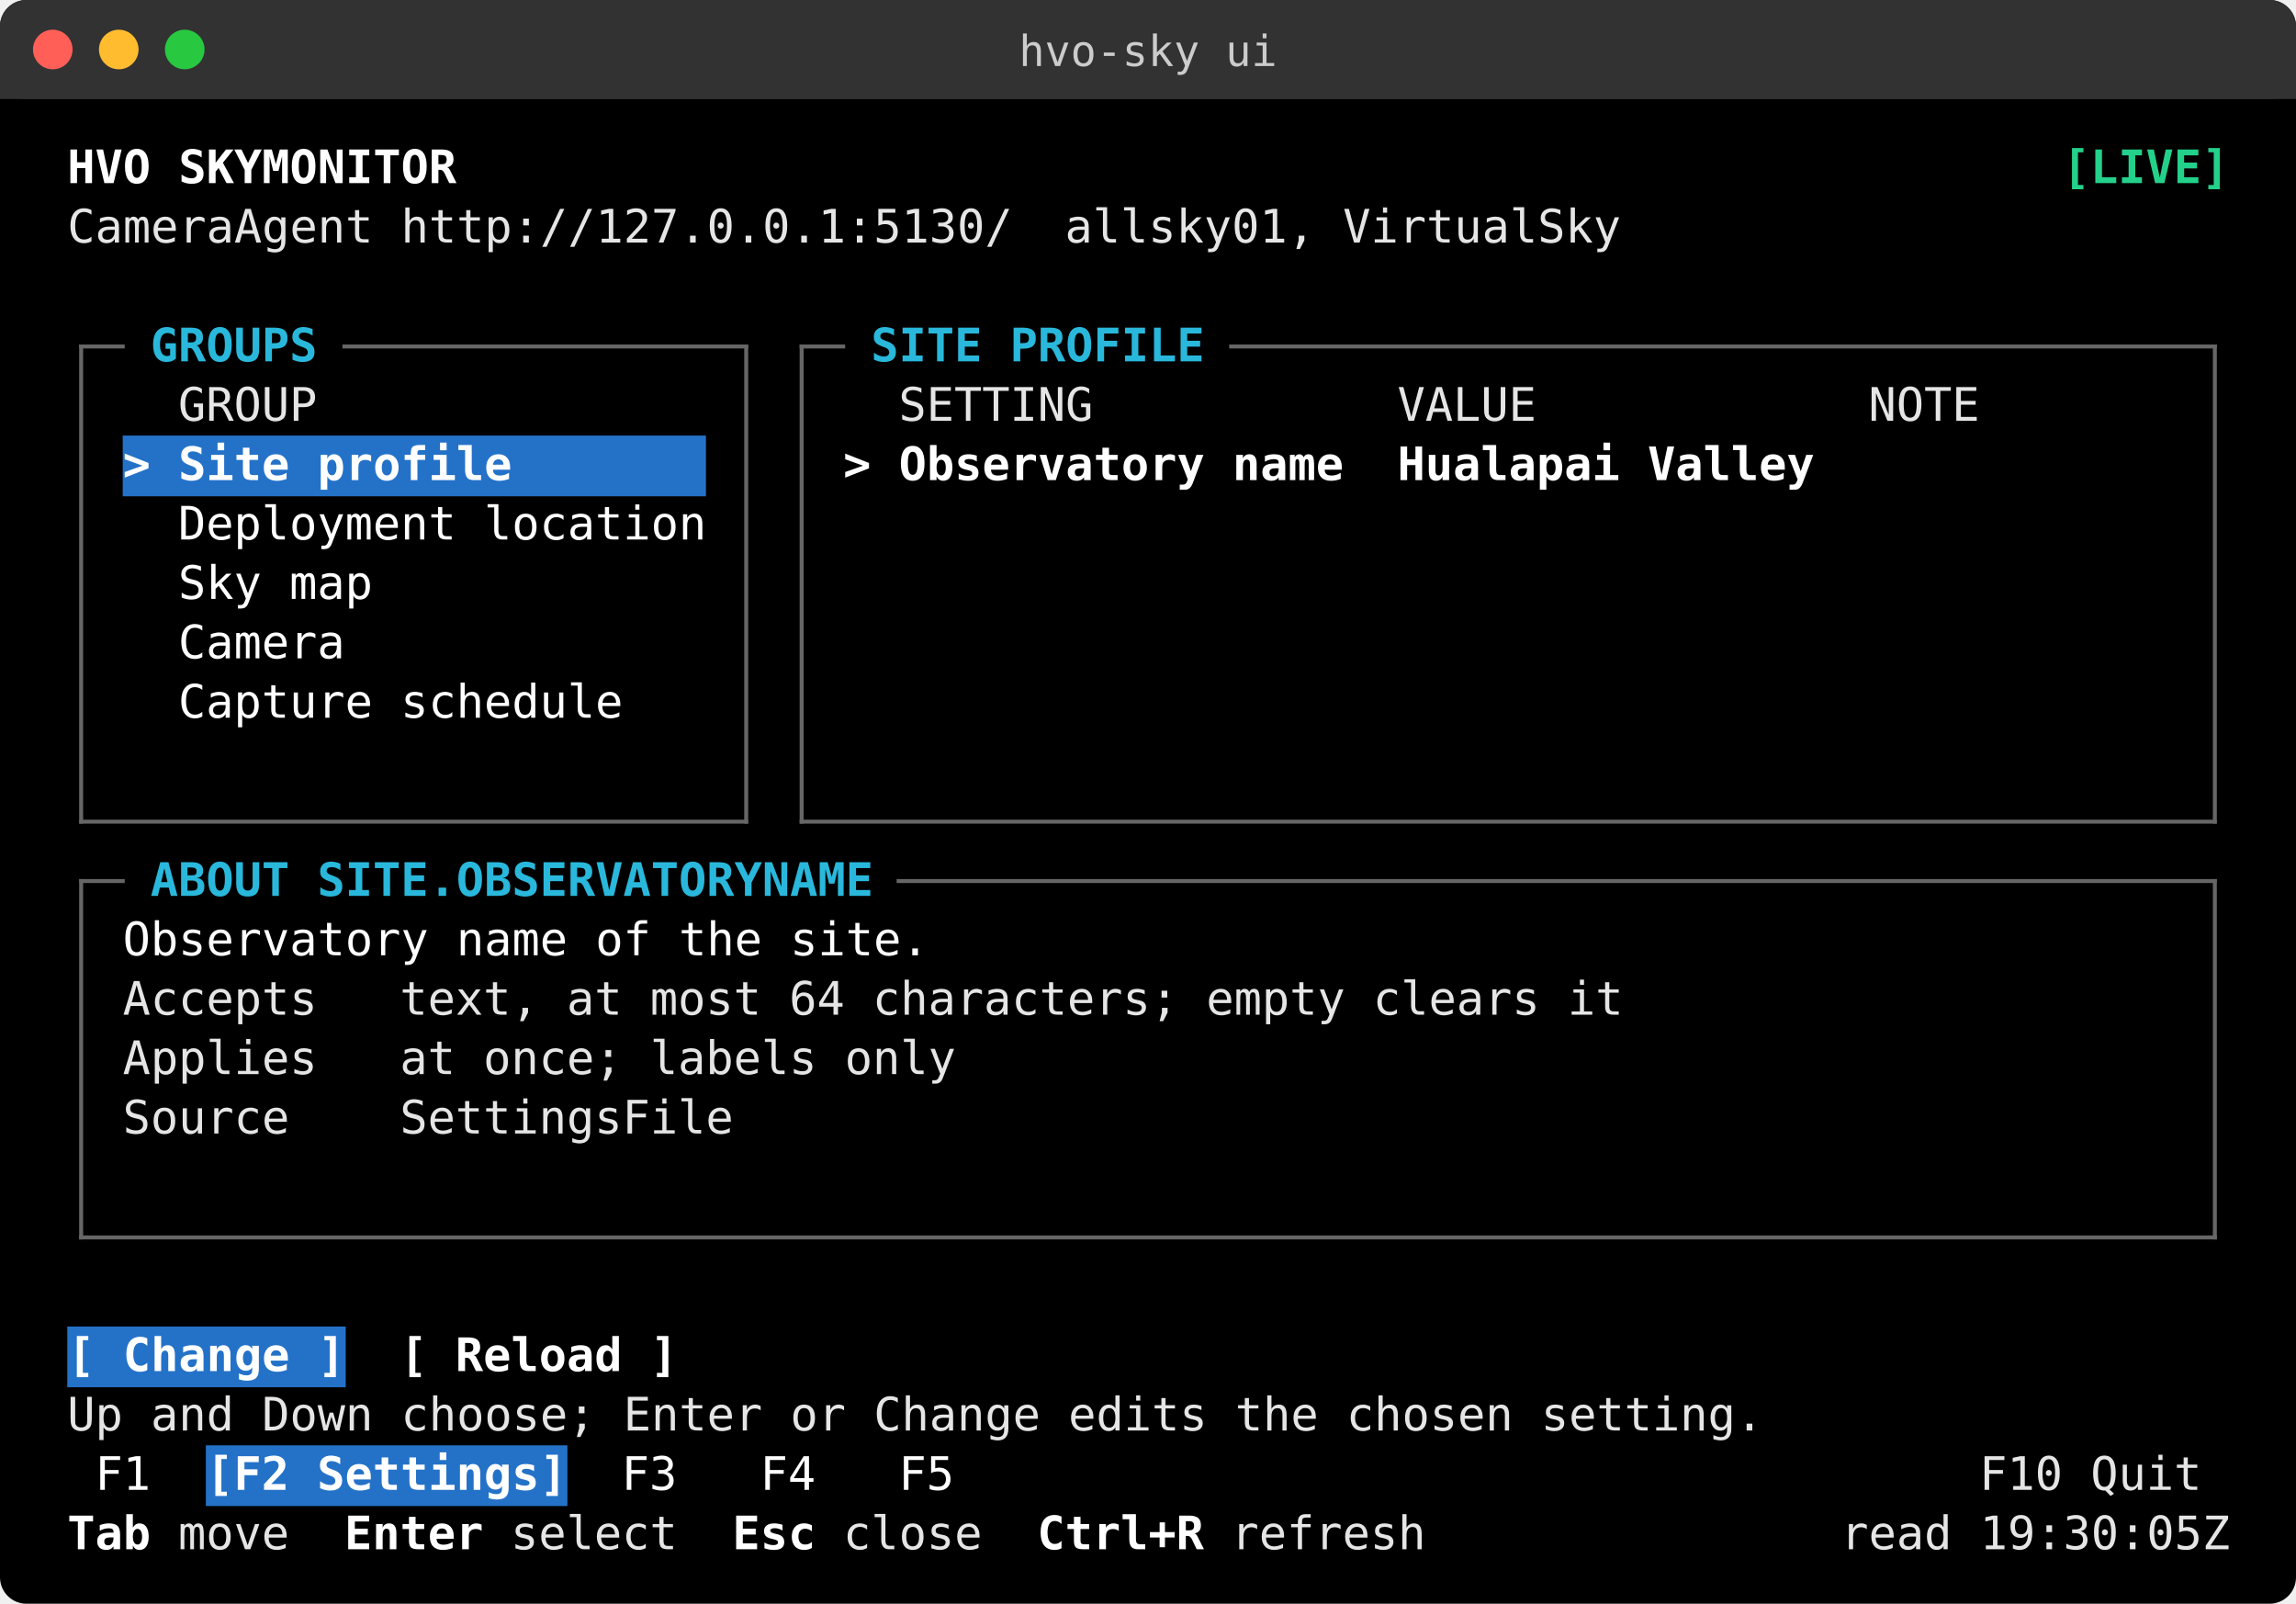
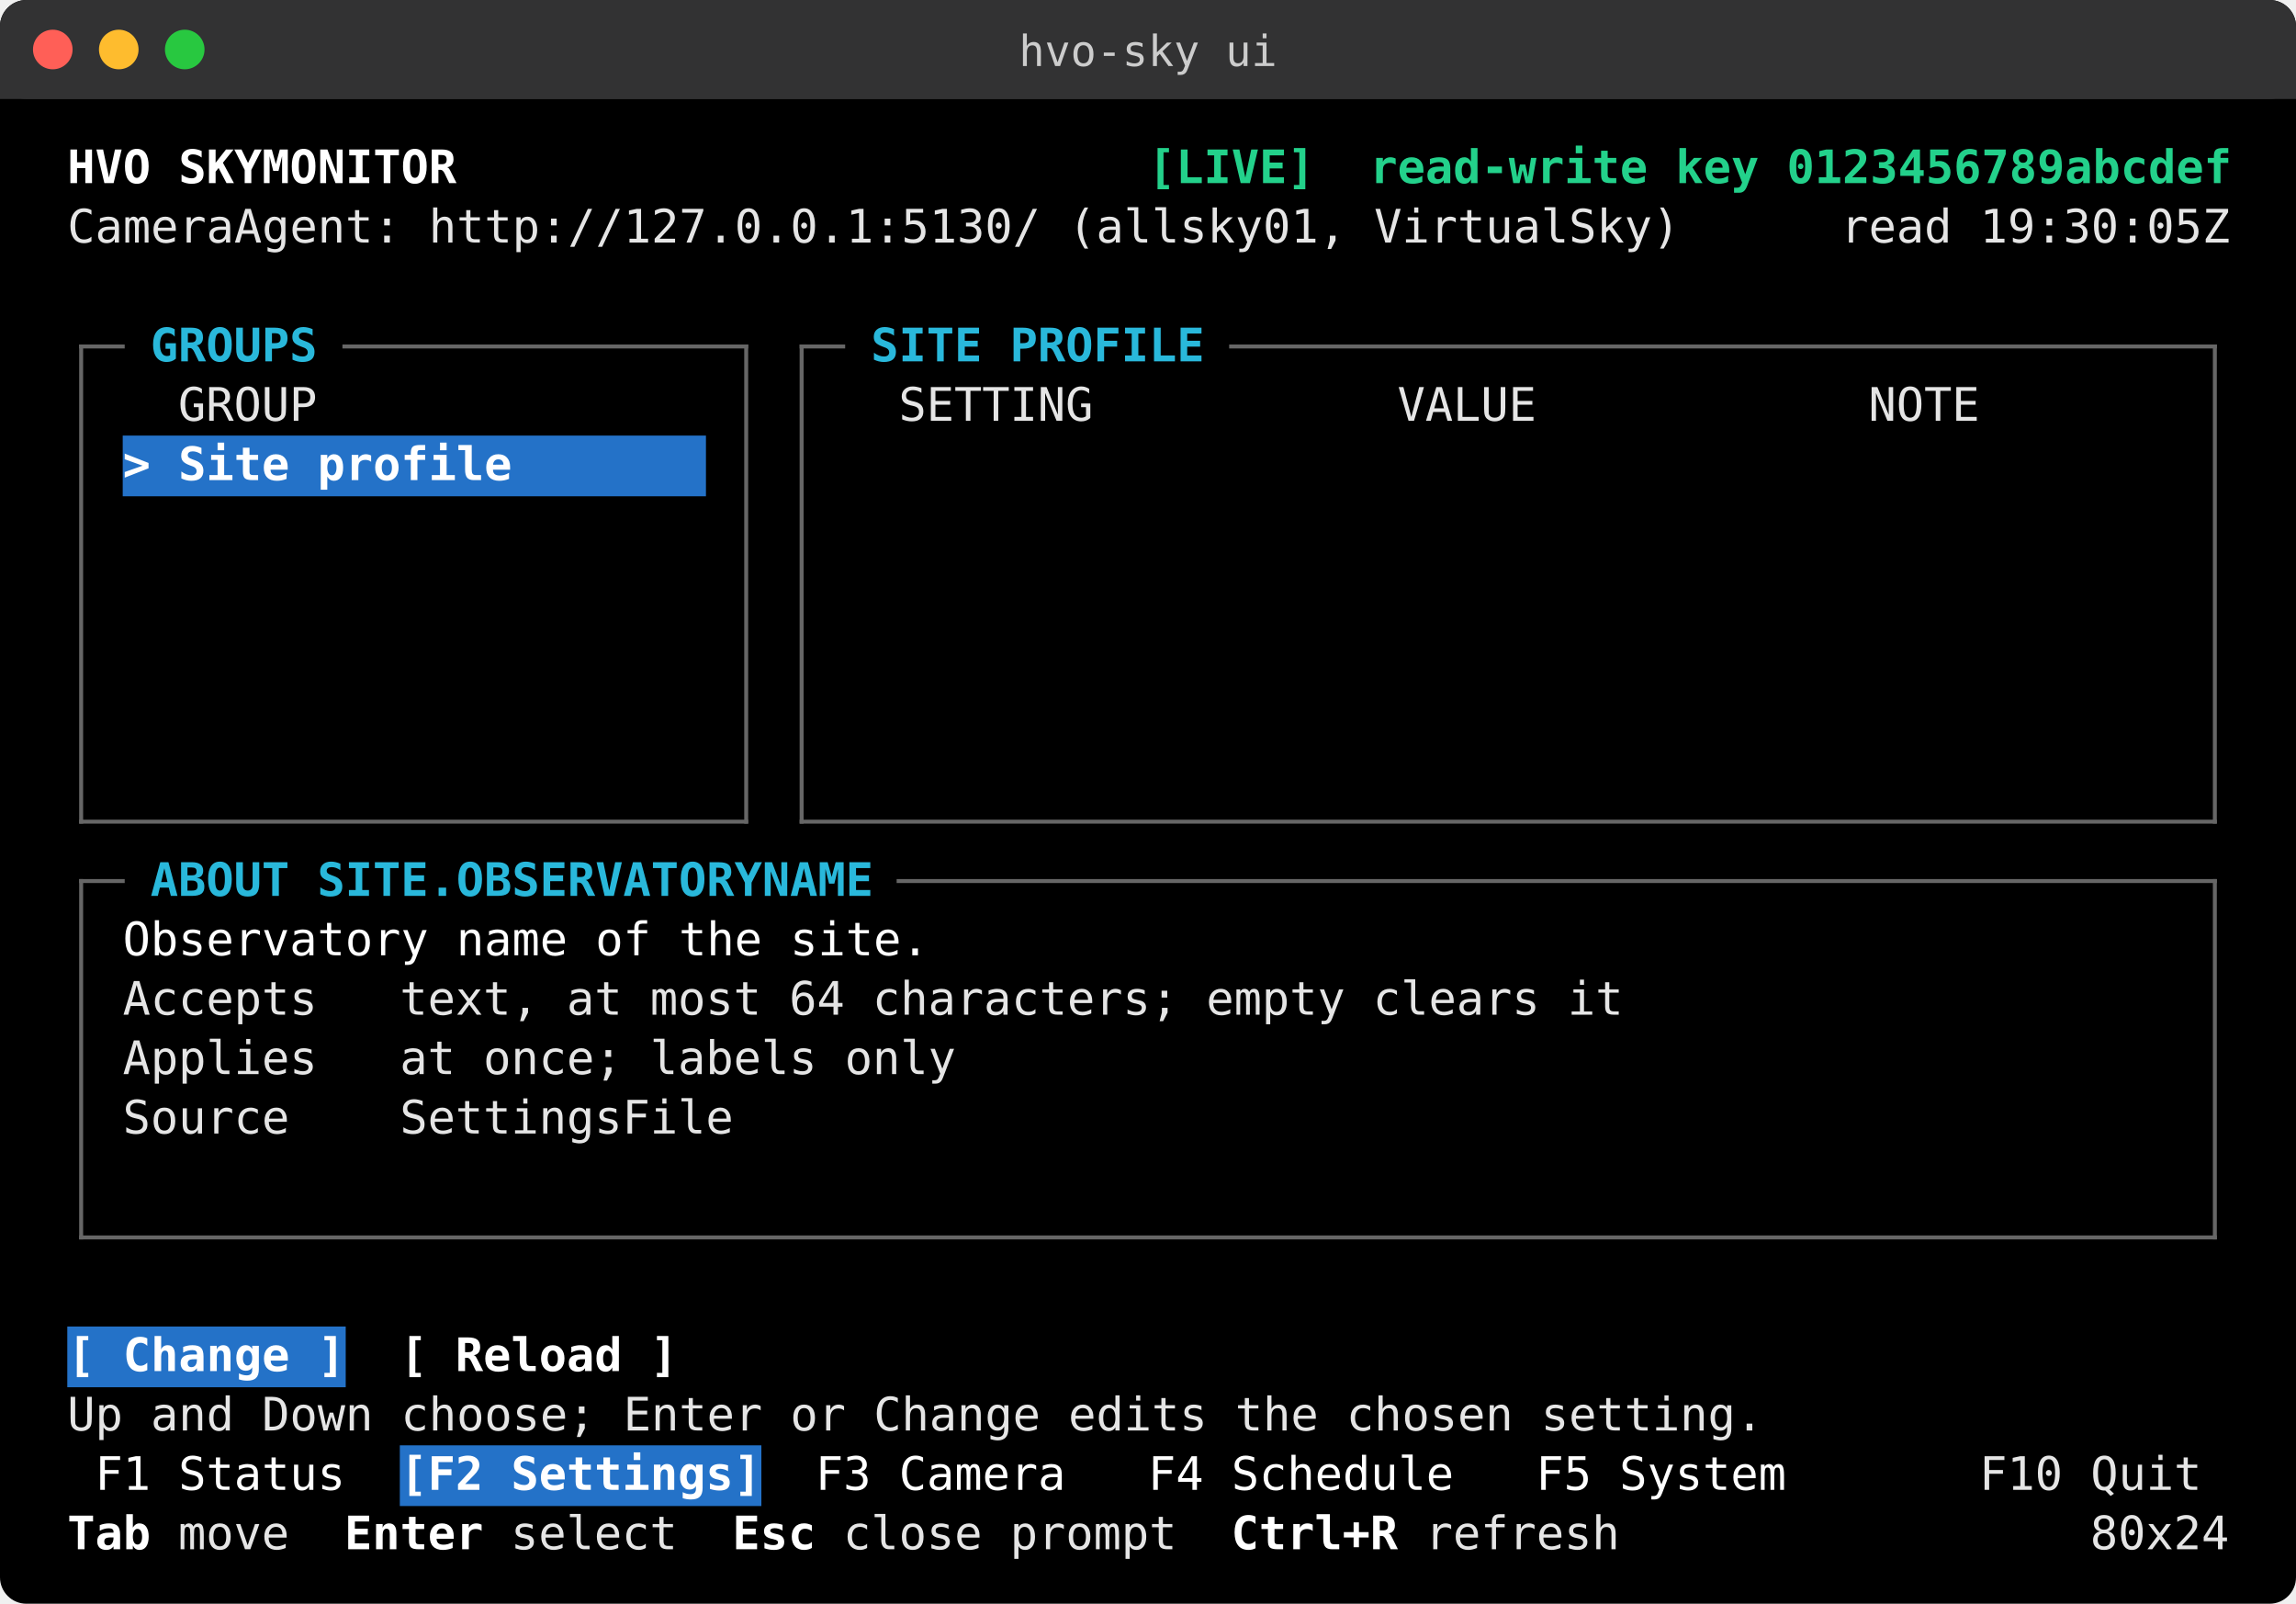
<svg xmlns="http://www.w3.org/2000/svg" width="696" height="486" viewBox="0 0 696.00 486.00" role="img" aria-label="hvo-sky ui">
  <g font-family="ui-monospace, SFMono-Regular, 'Cascadia Mono', 'DejaVu Sans Mono', Menlo, Consolas, 'Liberation Mono', monospace" font-size="14" xml:space="preserve" style="white-space: pre">
    <rect x="0" y="0" width="696.00" height="486.00" rx="8" fill="#000000" />
    <rect x="0" y="0" width="696.00" height="30" rx="8" fill="#323233" />
    <rect x="0" y="22" width="696.00" height="8" fill="#323233" />
    <circle cx="16" cy="15.0" r="6" fill="#ff5f57" />
    <circle cx="36" cy="15.0" r="6" fill="#febc2e" />
    <circle cx="56" cy="15.0" r="6" fill="#28c840" />
    <text x="348.00" y="20.0" fill="#cccccc" text-anchor="middle" font-size="13">hvo-sky ui</text>
    <rect x="37.20" y="132" width="176.80" height="18.4" fill="#2472c8" />
    <rect x="20.40" y="402" width="84.40" height="18.4" fill="#2472c8" />
-     <rect x="62.40" y="438" width="109.60" height="18.4" fill="#2472c8" />
+     <rect x="121.20" y="438" width="109.60" height="18.4" fill="#2472c8" />
    <line x1="24.60" y1="104.40" x2="24.60" y2="249.60" stroke="#666666" stroke-width="1.2" />
    <line x1="24.60" y1="266.40" x2="24.60" y2="375.60" stroke="#666666" stroke-width="1.2" />
    <line x1="24.00" y1="105.00" x2="37.80" y2="105.00" stroke="#666666" stroke-width="1.2" />
    <line x1="103.80" y1="105.00" x2="226.80" y2="105.00" stroke="#666666" stroke-width="1.2" />
    <line x1="242.40" y1="105.00" x2="256.20" y2="105.00" stroke="#666666" stroke-width="1.2" />
    <line x1="372.60" y1="105.00" x2="672.00" y2="105.00" stroke="#666666" stroke-width="1.2" />
    <line x1="226.20" y1="104.40" x2="226.20" y2="249.60" stroke="#666666" stroke-width="1.2" />
    <line x1="243.00" y1="104.40" x2="243.00" y2="249.60" stroke="#666666" stroke-width="1.2" />
    <line x1="671.40" y1="104.40" x2="671.40" y2="249.60" stroke="#666666" stroke-width="1.2" />
    <line x1="671.40" y1="266.40" x2="671.40" y2="375.60" stroke="#666666" stroke-width="1.2" />
    <line x1="24.00" y1="249.00" x2="226.80" y2="249.00" stroke="#666666" stroke-width="1.2" />
    <line x1="242.40" y1="249.00" x2="672.00" y2="249.00" stroke="#666666" stroke-width="1.2" />
    <line x1="24.00" y1="267.00" x2="37.80" y2="267.00" stroke="#666666" stroke-width="1.2" />
    <line x1="271.80" y1="267.00" x2="672.00" y2="267.00" stroke="#666666" stroke-width="1.2" />
    <line x1="24.00" y1="375.00" x2="672.00" y2="375.00" stroke="#666666" stroke-width="1.2" />
    <text x="20.40" y="55.50" fill="#ffffff" textLength="117.60" lengthAdjust="spacingAndGlyphs" font-weight="bold">HVO SKYMONITOR</text>
-     <text x="625.20" y="55.50" fill="#23d18b" textLength="50.40" lengthAdjust="spacingAndGlyphs" font-weight="bold">[LIVE]</text>
-     <text x="20.40" y="73.50" fill="#e5e5e5" textLength="285.60" lengthAdjust="spacingAndGlyphs">CameraAgent http://127.0.0.1:5130/</text>
-     <text x="322.80" y="73.50" fill="#e5e5e5" textLength="168.00" lengthAdjust="spacingAndGlyphs">allsky01, VirtualSky</text>
+     <text x="348.00" y="55.50" fill="#23d18b" textLength="50.40" lengthAdjust="spacingAndGlyphs" font-weight="bold">[LIVE]</text>
+     <text x="415.20" y="55.50" fill="#23d18b" textLength="260.40" lengthAdjust="spacingAndGlyphs" font-weight="bold">read-write key 0123456789abcdef</text>
+     <text x="20.40" y="73.50" fill="#e5e5e5" textLength="487.20" lengthAdjust="spacingAndGlyphs">CameraAgent: http://127.0.0.1:5130/ (allsky01, VirtualSky)</text>
+     <text x="558.00" y="73.50" fill="#e5e5e5" textLength="117.60" lengthAdjust="spacingAndGlyphs">read 19:30:05Z</text>
    <text x="45.60" y="109.50" fill="#29b8db" textLength="50.40" lengthAdjust="spacingAndGlyphs" font-weight="bold">GROUPS</text>
    <text x="264.00" y="109.50" fill="#29b8db" textLength="100.80" lengthAdjust="spacingAndGlyphs" font-weight="bold">SITE PROFILE</text>
    <text x="54.00" y="127.50" fill="#e5e5e5" textLength="42.00" lengthAdjust="spacingAndGlyphs">GROUP</text>
    <text x="272.40" y="127.50" fill="#e5e5e5" textLength="58.80" lengthAdjust="spacingAndGlyphs">SETTING</text>
    <text x="423.60" y="127.50" fill="#e5e5e5" textLength="42.00" lengthAdjust="spacingAndGlyphs">VALUE</text>
    <text x="566.40" y="127.50" fill="#e5e5e5" textLength="33.60" lengthAdjust="spacingAndGlyphs">NOTE</text>
    <text x="37.20" y="145.50" fill="#ffffff" textLength="117.60" lengthAdjust="spacingAndGlyphs" font-weight="bold">&gt; Site profile</text>
-     <text x="255.60" y="145.50" fill="#ffffff" textLength="151.20" lengthAdjust="spacingAndGlyphs" font-weight="bold">&gt; Observatory name</text>
-     <text x="423.60" y="145.50" fill="#ffffff" textLength="126.00" lengthAdjust="spacingAndGlyphs" font-weight="bold">Hualapai Valley</text>
-     <text x="54.00" y="163.50" fill="#ffffff" textLength="159.60" lengthAdjust="spacingAndGlyphs">Deployment location</text>
-     <text x="54.00" y="181.50" fill="#ffffff" textLength="58.80" lengthAdjust="spacingAndGlyphs">Sky map</text>
-     <text x="54.00" y="199.50" fill="#ffffff" textLength="50.40" lengthAdjust="spacingAndGlyphs">Camera</text>
-     <text x="54.00" y="217.50" fill="#ffffff" textLength="134.40" lengthAdjust="spacingAndGlyphs">Capture schedule</text>
    <text x="45.60" y="271.50" fill="#29b8db" textLength="218.40" lengthAdjust="spacingAndGlyphs" font-weight="bold">ABOUT SITE.OBSERVATORYNAME</text>
    <text x="37.20" y="289.50" fill="#ffffff" textLength="243.60" lengthAdjust="spacingAndGlyphs">Observatory name of the site.</text>
    <text x="37.20" y="307.50" fill="#e5e5e5" textLength="58.80" lengthAdjust="spacingAndGlyphs">Accepts</text>
    <text x="121.20" y="307.50" fill="#e5e5e5" textLength="369.60" lengthAdjust="spacingAndGlyphs">text, at most 64 characters; empty clears it</text>
    <text x="37.20" y="325.50" fill="#e5e5e5" textLength="58.80" lengthAdjust="spacingAndGlyphs">Applies</text>
    <text x="121.20" y="325.50" fill="#e5e5e5" textLength="168.00" lengthAdjust="spacingAndGlyphs">at once; labels only</text>
    <text x="37.20" y="343.50" fill="#e5e5e5" textLength="50.40" lengthAdjust="spacingAndGlyphs">Source</text>
    <text x="121.20" y="343.50" fill="#e5e5e5" textLength="100.80" lengthAdjust="spacingAndGlyphs">SettingsFile</text>
    <text x="20.40" y="415.50" fill="#ffffff" textLength="84.00" lengthAdjust="spacingAndGlyphs" font-weight="bold">[ Change ]</text>
    <text x="121.20" y="415.50" fill="#ffffff" textLength="84.00" lengthAdjust="spacingAndGlyphs" font-weight="bold">[ Reload ]</text>
    <text x="20.40" y="433.50" fill="#e5e5e5" textLength="512.40" lengthAdjust="spacingAndGlyphs">Up and Down choose; Enter or Change edits the chosen setting.</text>
-     <text x="28.80" y="451.50" fill="#ffffff" textLength="16.80" lengthAdjust="spacingAndGlyphs">F1</text>
-     <text x="62.40" y="451.50" fill="#ffffff" textLength="109.20" lengthAdjust="spacingAndGlyphs" font-weight="bold">[F2 Settings]</text>
-     <text x="188.40" y="451.50" fill="#ffffff" textLength="16.80" lengthAdjust="spacingAndGlyphs">F3</text>
-     <text x="230.40" y="451.50" fill="#ffffff" textLength="16.80" lengthAdjust="spacingAndGlyphs">F4</text>
-     <text x="272.40" y="451.50" fill="#ffffff" textLength="16.80" lengthAdjust="spacingAndGlyphs">F5</text>
+     <text x="28.80" y="451.50" fill="#ffffff" textLength="75.60" lengthAdjust="spacingAndGlyphs">F1 Status</text>
+     <text x="121.20" y="451.50" fill="#ffffff" textLength="109.20" lengthAdjust="spacingAndGlyphs" font-weight="bold">[F2 Settings]</text>
+     <text x="247.20" y="451.50" fill="#ffffff" textLength="75.60" lengthAdjust="spacingAndGlyphs">F3 Camera</text>
+     <text x="348.00" y="451.50" fill="#ffffff" textLength="92.40" lengthAdjust="spacingAndGlyphs">F4 Schedule</text>
+     <text x="465.60" y="451.50" fill="#ffffff" textLength="75.60" lengthAdjust="spacingAndGlyphs">F5 System</text>
    <text x="600.00" y="451.50" fill="#e5e5e5" textLength="67.20" lengthAdjust="spacingAndGlyphs">F10 Quit</text>
    <text x="20.40" y="469.50" fill="#ffffff" textLength="25.20" lengthAdjust="spacingAndGlyphs" font-weight="bold">Tab</text>
    <text x="54.00" y="469.50" fill="#e5e5e5" textLength="33.60" lengthAdjust="spacingAndGlyphs">move</text>
    <text x="104.40" y="469.50" fill="#ffffff" textLength="42.00" lengthAdjust="spacingAndGlyphs" font-weight="bold">Enter</text>
    <text x="154.80" y="469.50" fill="#e5e5e5" textLength="50.40" lengthAdjust="spacingAndGlyphs">select</text>
    <text x="222.00" y="469.50" fill="#ffffff" textLength="25.20" lengthAdjust="spacingAndGlyphs" font-weight="bold">Esc</text>
-     <text x="255.60" y="469.50" fill="#e5e5e5" textLength="42.00" lengthAdjust="spacingAndGlyphs">close</text>
-     <text x="314.40" y="469.50" fill="#ffffff" textLength="50.40" lengthAdjust="spacingAndGlyphs" font-weight="bold">Ctrl+R</text>
-     <text x="373.20" y="469.50" fill="#e5e5e5" textLength="58.80" lengthAdjust="spacingAndGlyphs">refresh</text>
-     <text x="558.00" y="469.50" fill="#e5e5e5" textLength="117.60" lengthAdjust="spacingAndGlyphs">read 19:30:05Z</text>
+     <text x="255.60" y="469.50" fill="#e5e5e5" textLength="100.80" lengthAdjust="spacingAndGlyphs">close prompt</text>
+     <text x="373.20" y="469.50" fill="#ffffff" textLength="50.40" lengthAdjust="spacingAndGlyphs" font-weight="bold">Ctrl+R</text>
+     <text x="432.00" y="469.50" fill="#e5e5e5" textLength="58.80" lengthAdjust="spacingAndGlyphs">refresh</text>
+     <text x="633.60" y="469.50" fill="#e5e5e5" textLength="42.00" lengthAdjust="spacingAndGlyphs">80x24</text>
  </g>
</svg>
